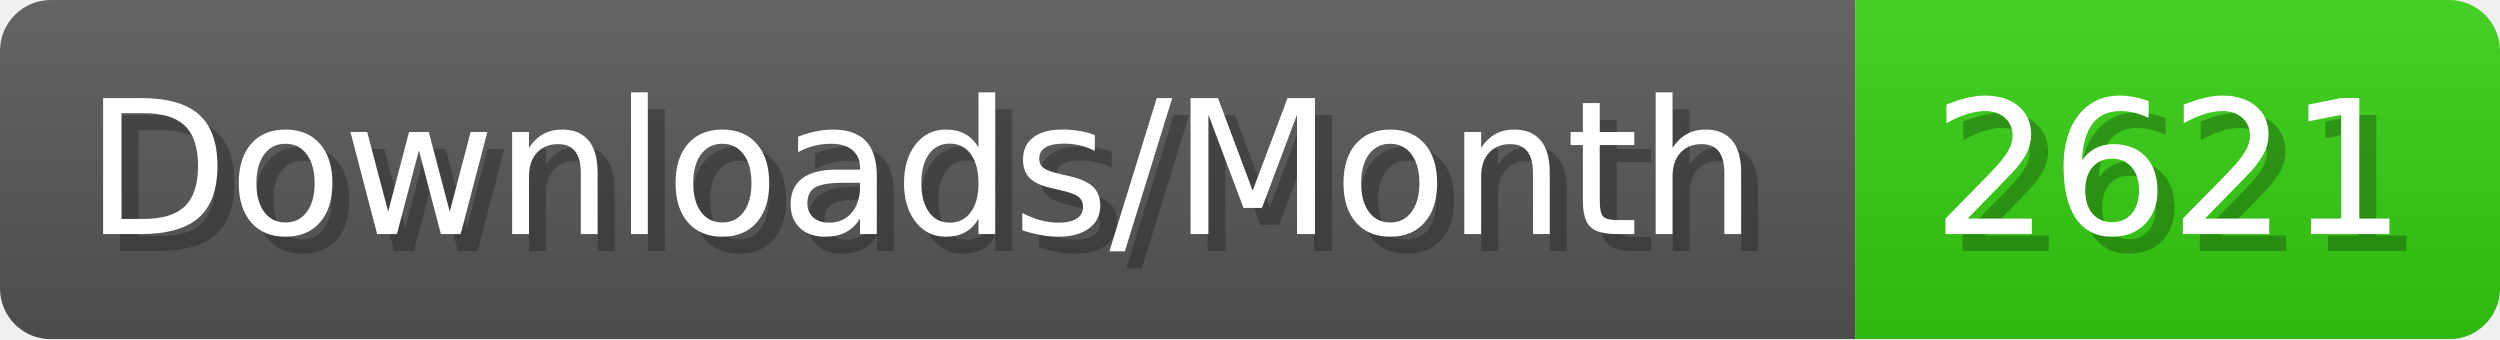
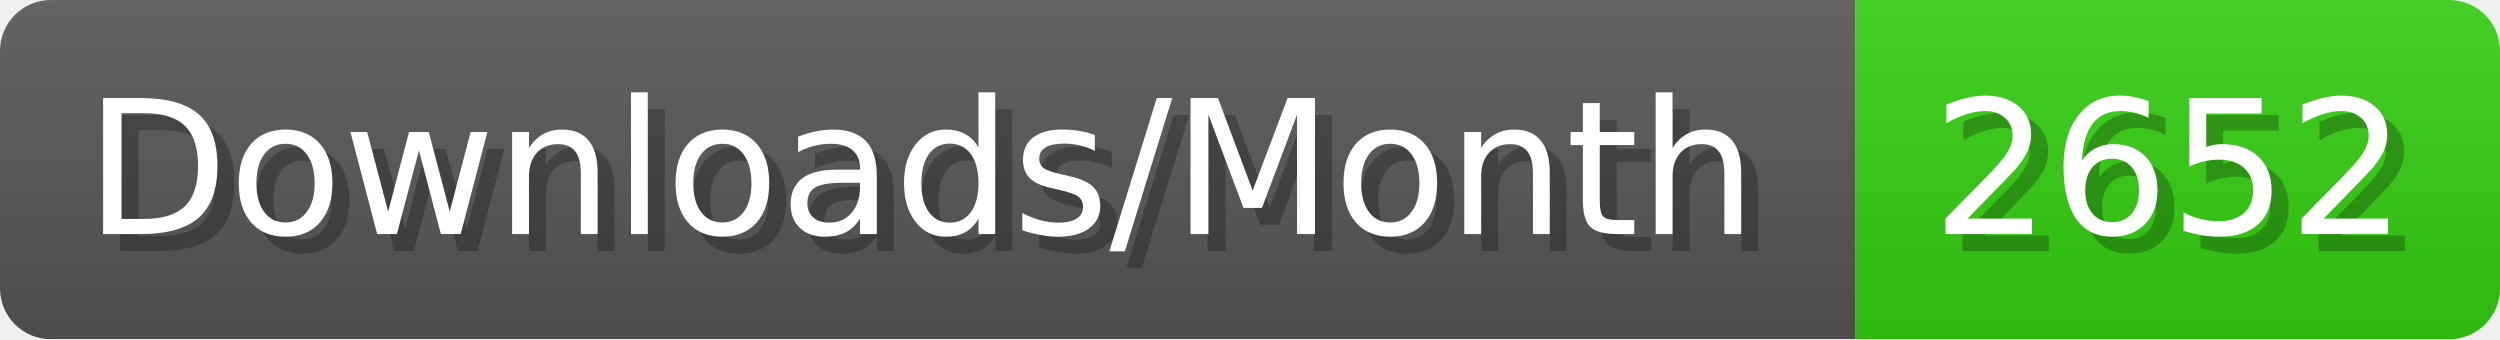
- <svg xmlns="http://www.w3.org/2000/svg" width="147.4" height="20" viewBox="0 0 1474 200" role="img" aria-label="Downloads/Month: 2621">
+ <svg xmlns="http://www.w3.org/2000/svg" width="147.4" height="20" viewBox="0 0 1474 200" role="img" aria-label="Downloads/Month: 2652">
  <linearGradient id="YlXUI" x2="0" y2="100%">
    <stop offset="0" stop-opacity=".1" stop-color="#EEE" />
    <stop offset="1" stop-opacity=".1" />
  </linearGradient>
  <mask id="JHhop">
    <rect width="1474" height="200" rx="30" fill="#FFF" />
  </mask>
  <g mask="url(#JHhop)">
    <rect width="1094" height="200" fill="#555" />
    <rect width="380" height="200" fill="#3C1" x="1094" />
    <rect width="1474" height="200" fill="url(#YlXUI)" />
  </g>
  <g aria-hidden="true" fill="#fff" text-anchor="start" font-family="Verdana,DejaVu Sans,sans-serif" font-size="110">
    <text x="60" y="148" textLength="994" fill="#000" opacity="0.25">Downloads/Month</text>
    <text x="50" y="138" textLength="994">Downloads/Month</text>
-     <text x="1149" y="148" textLength="280" fill="#000" opacity="0.25">2621</text>
-     <text x="1139" y="138" textLength="280">2621</text>
+     <text x="1149" y="148" textLength="280" fill="#000" opacity="0.25">2652</text>
+     <text x="1139" y="138" textLength="280">2652</text>
  </g>
</svg>
